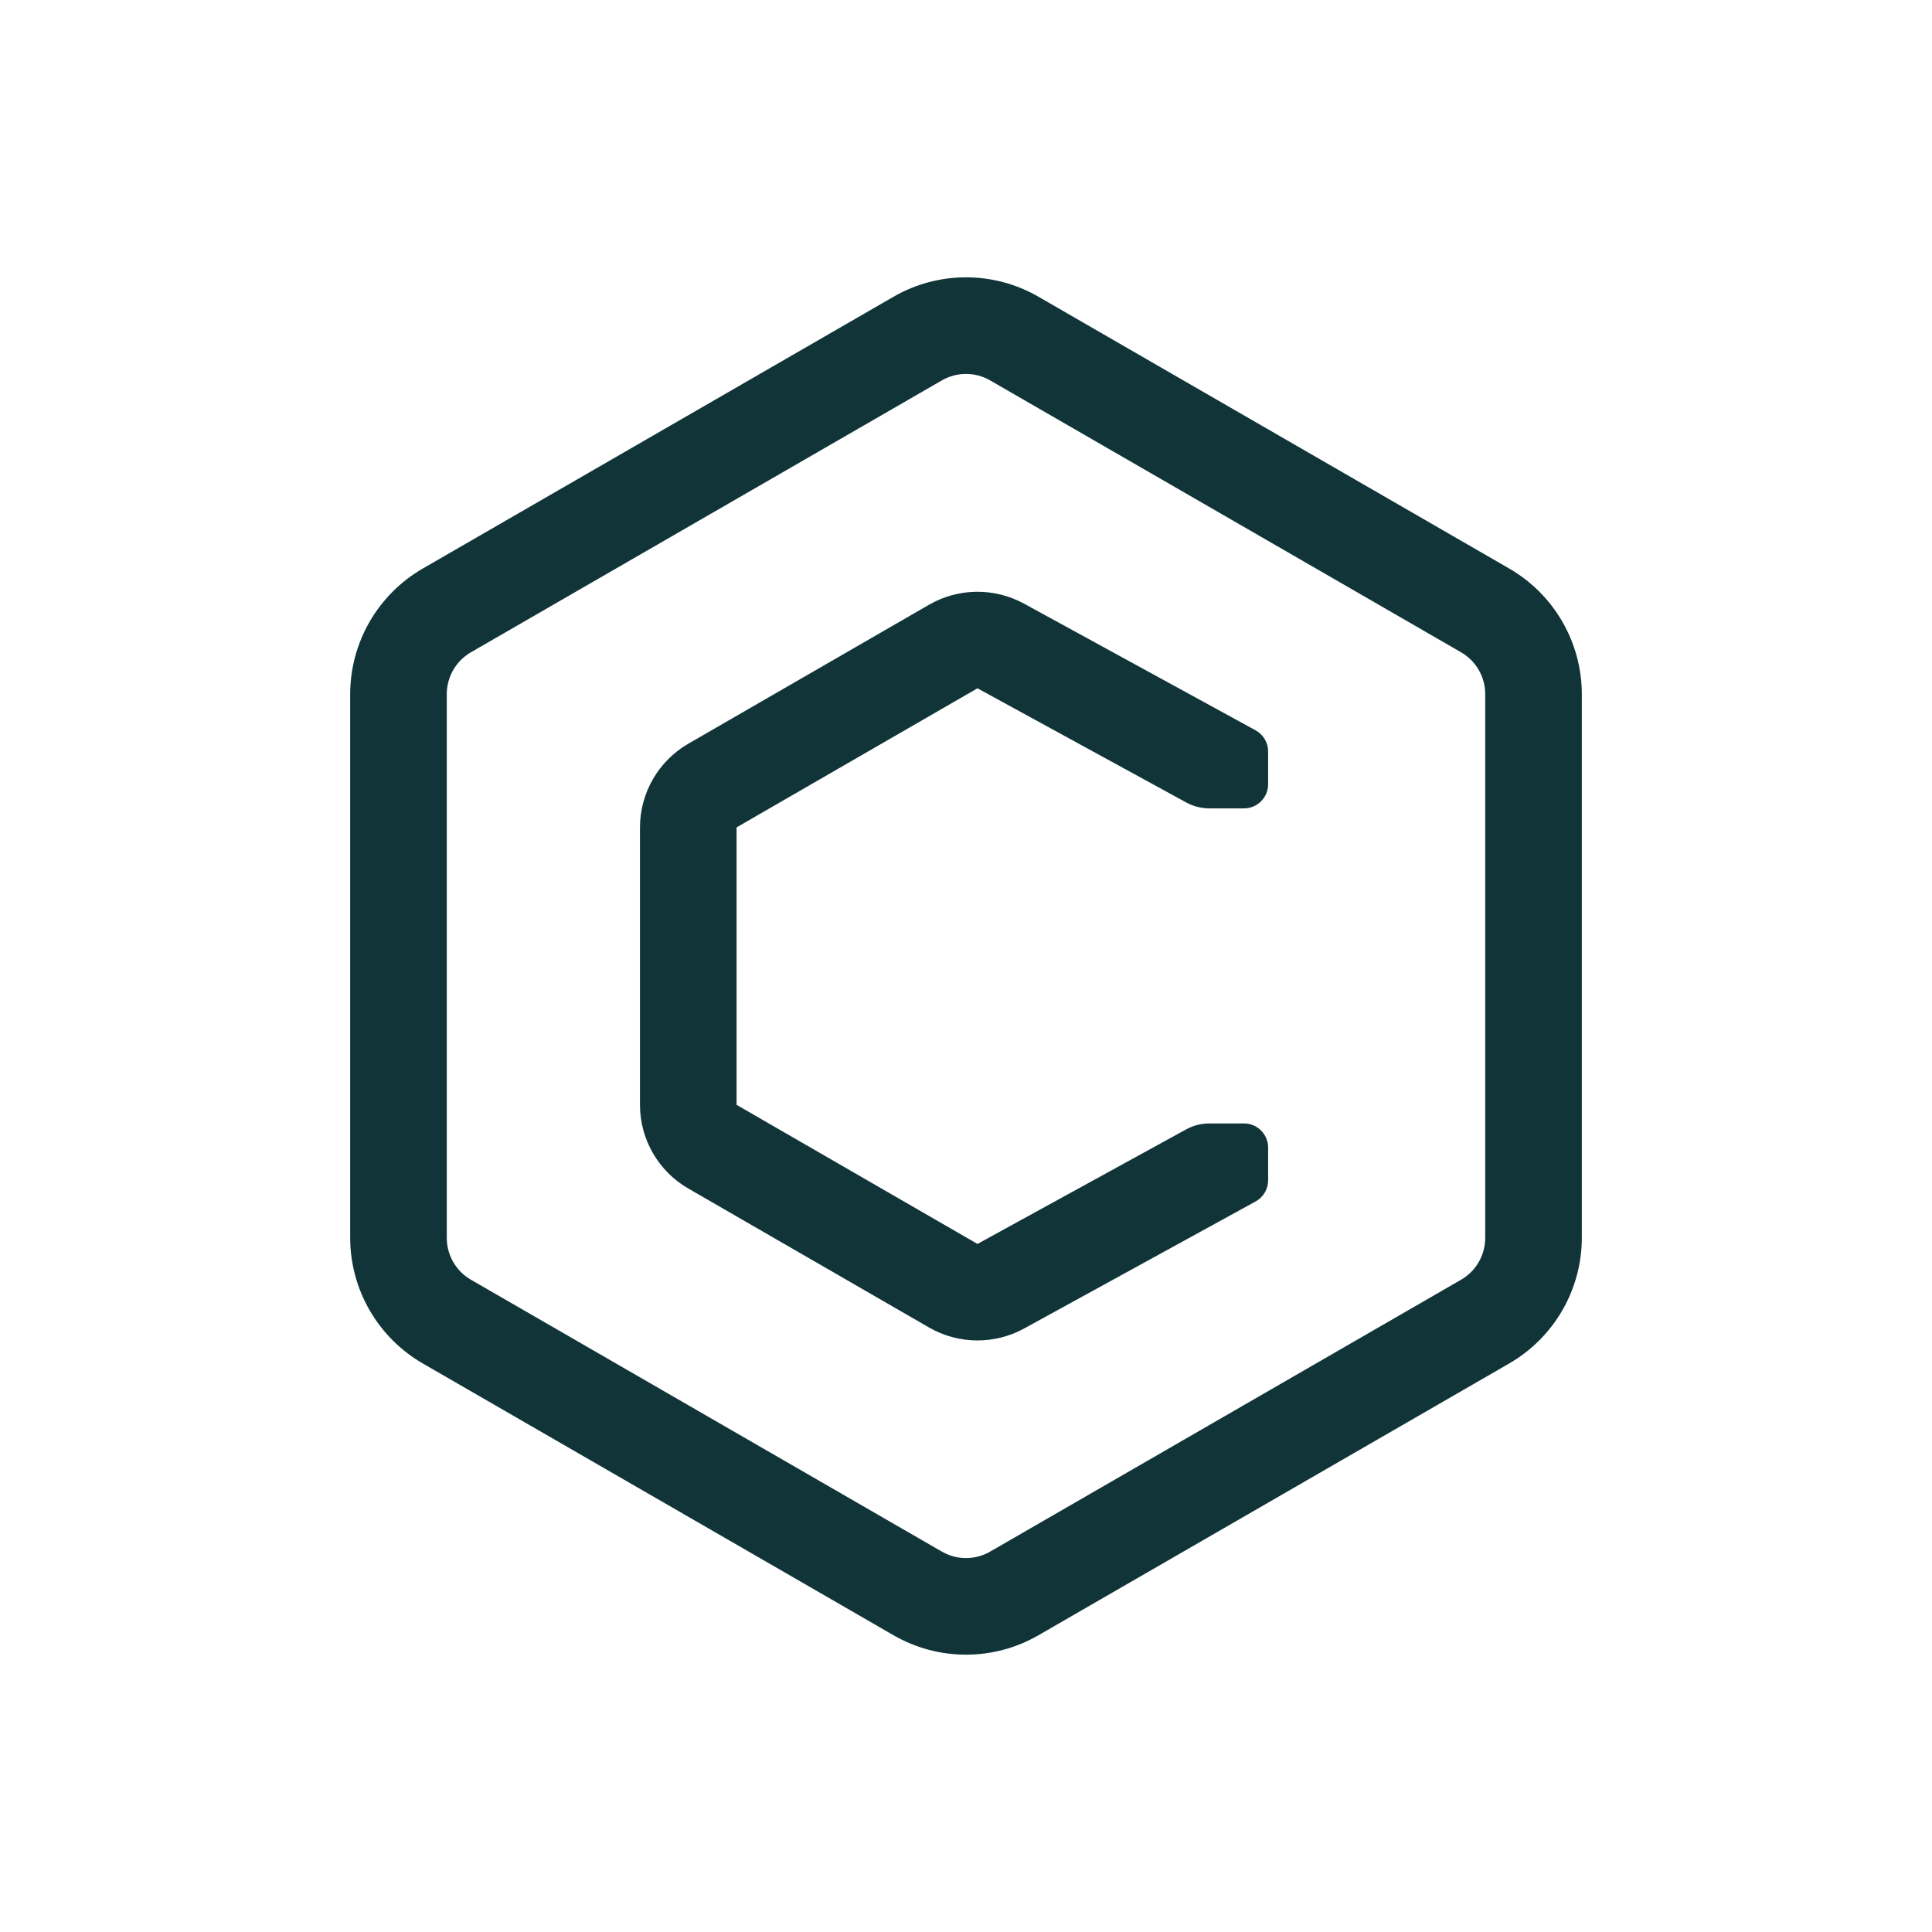
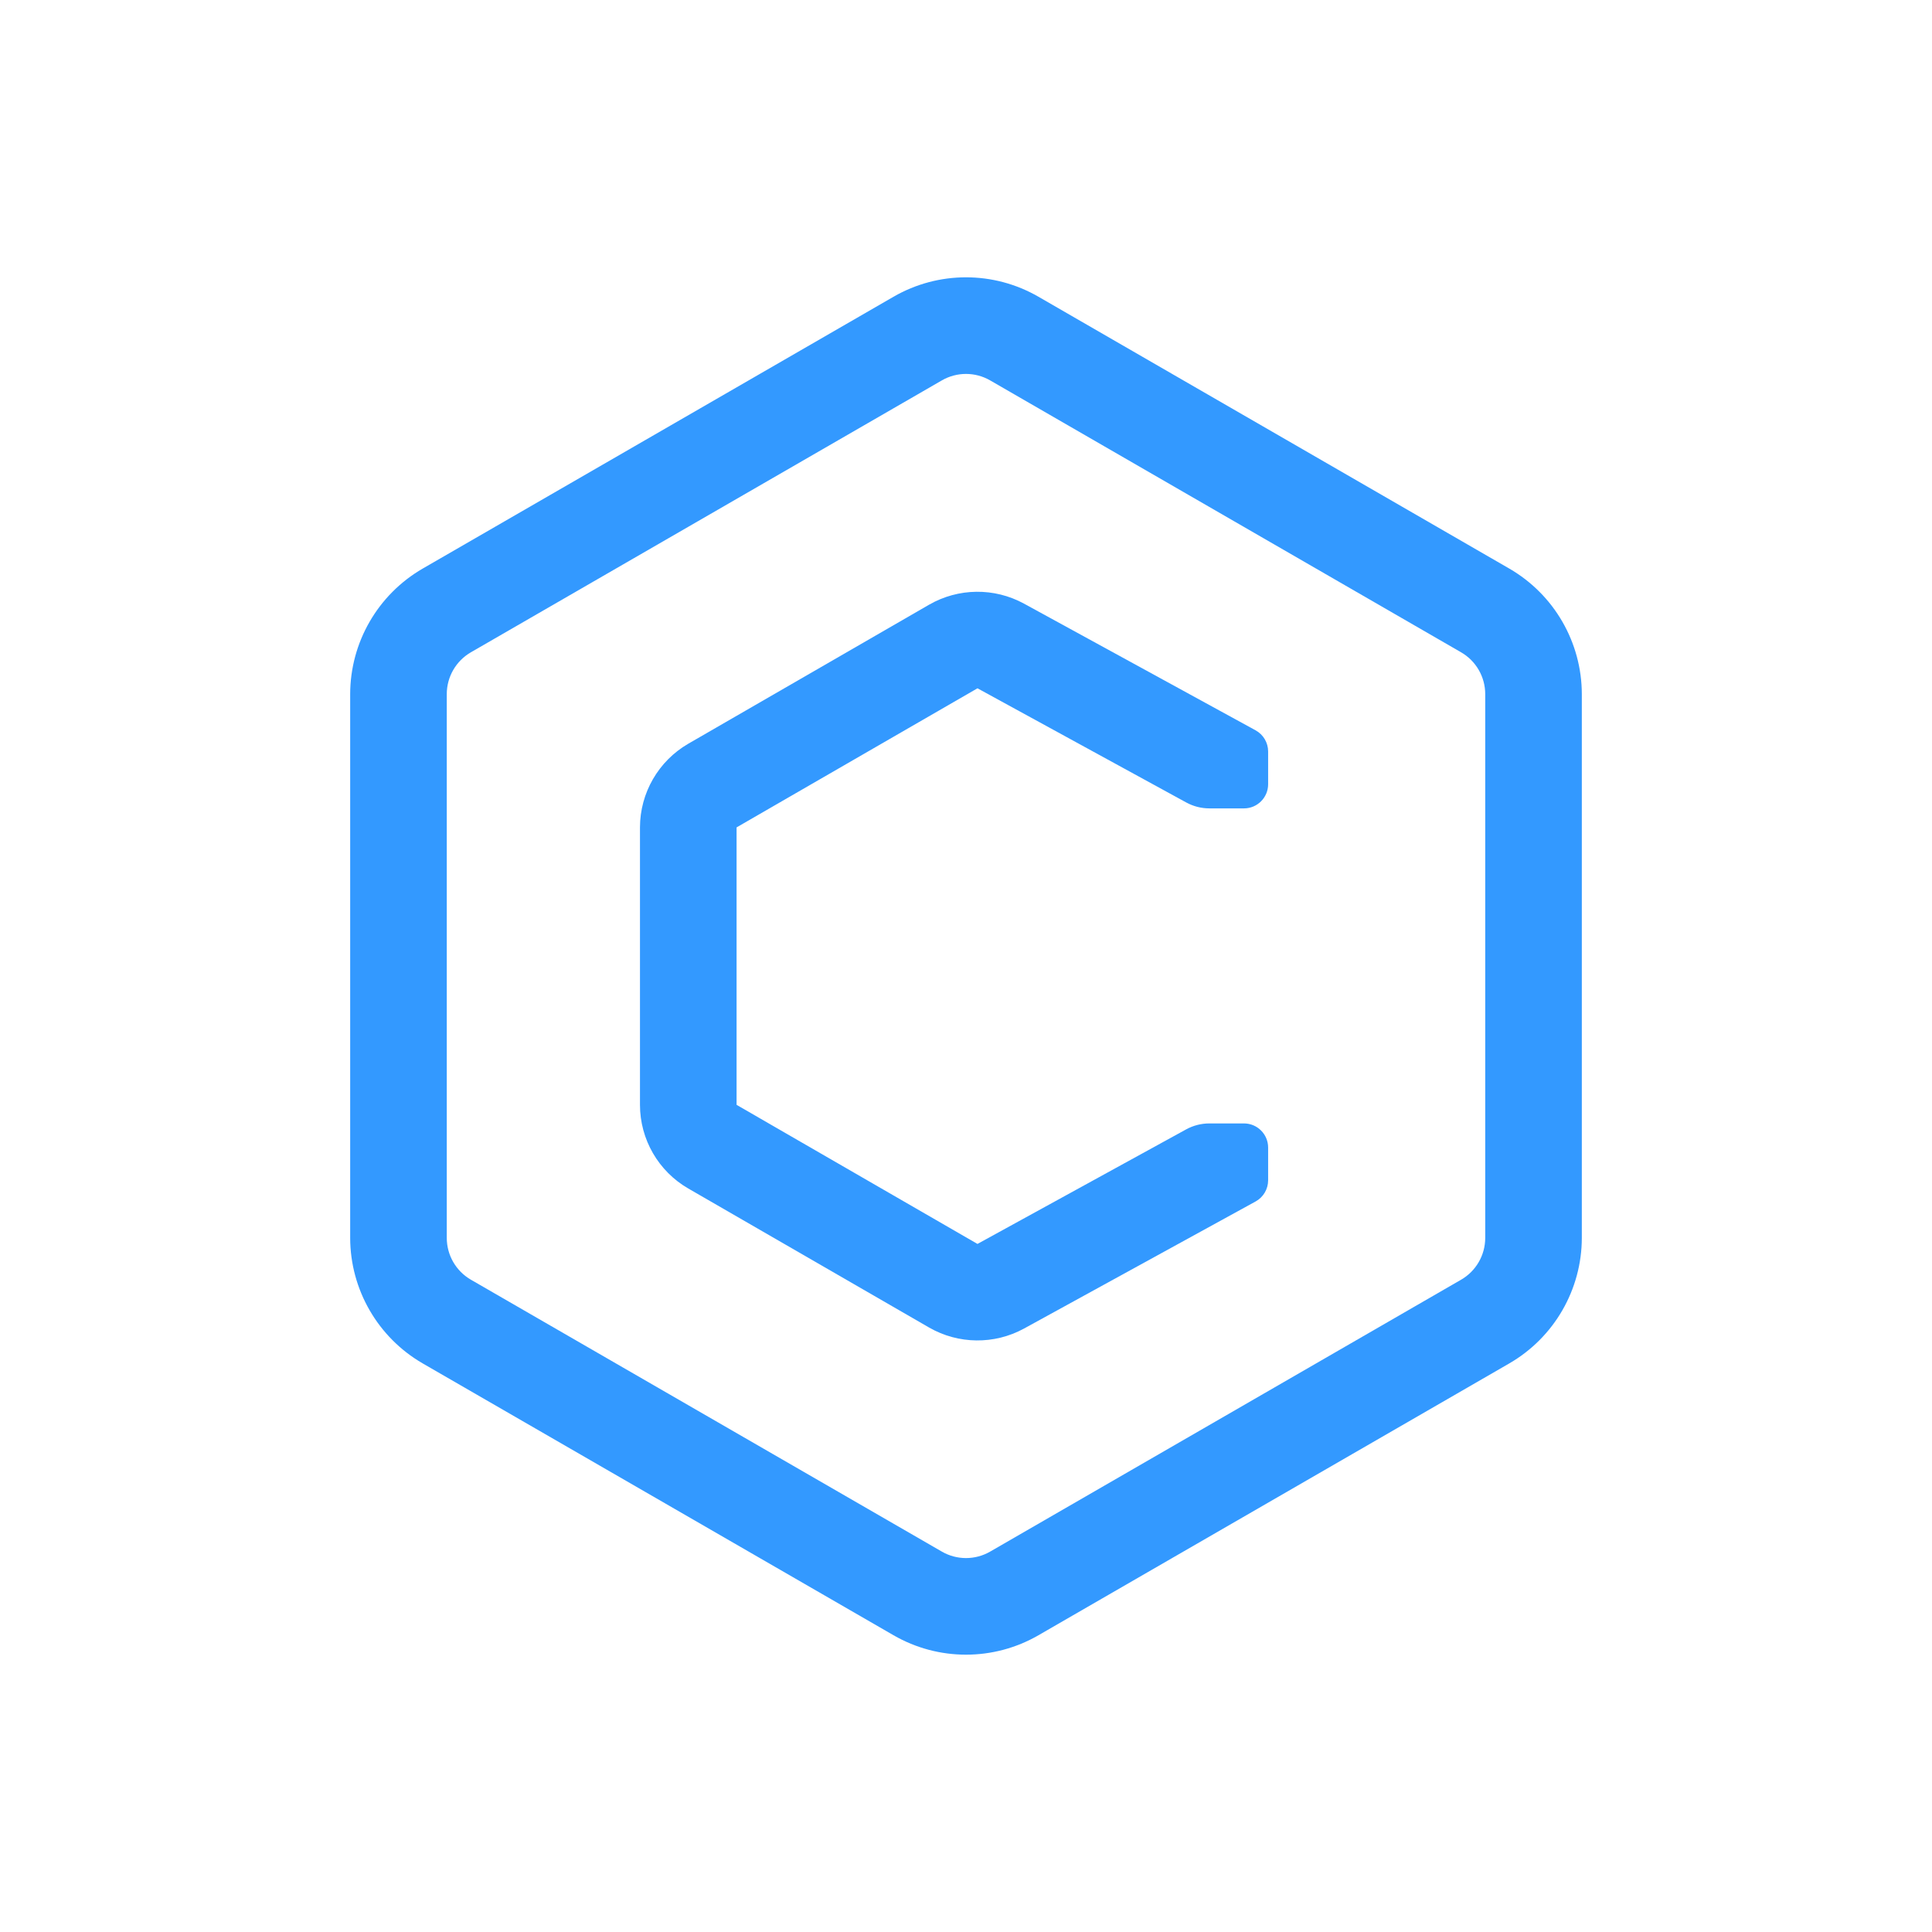
<svg xmlns="http://www.w3.org/2000/svg" viewBox="0 0 160 160">
  <defs>
    <style>
      .cls-1 {
-         fill: #103438;
+         fill: #3399FF;
      }
    </style>
  </defs>
  <g id="Warstwa_1" data-name="Warstwa 1">
    <g>
      <path class="cls-1" d="M125,47.091,86,24.574a12,12,0,0,0-12,0L35,47.091a12.034,12.034,0,0,0-6,10.392v45.033a12.034,12.034,0,0,0,6,10.392l39,22.517a11.999,11.999,0,0,0,12,0l39-22.517a12.034,12.034,0,0,0,6-10.392V57.483A12.034,12.034,0,0,0,125,47.091Zm-2,55.426a4,4,0,0,1-2,3.464L82,128.497a4,4,0,0,1-4,0L39,105.981a4,4,0,0,1-2-3.464V57.483a4,4,0,0,1,2-3.464L78,31.503a4,4,0,0,1,4,0l39,22.517a4,4,0,0,1,2,3.464Z" />
      <path class="cls-1" d="M103.022,93.038h-2.866a4,4,0,0,0-1.925.493L80.95,103.017,61,91.498V68.521L80.95,57.002l17.289,9.455a4,4,0,0,0,1.919.49h2.863a2,2,0,0,0,2-2V62.236a2,2,0,0,0-1.04-1.755L84.793,49.985a8.039,8.039,0,0,0-7.843.09L57,61.593A8.024,8.024,0,0,0,53,68.522v22.976a8,8,0,0,0,4,6.928l19.95,11.518a8.042,8.042,0,0,0,7.843.088l19.19-10.531a2,2,0,0,0,1.038-1.753v-2.71A2,2,0,0,0,103.022,93.038Z" />
    </g>
  </g>
</svg>
